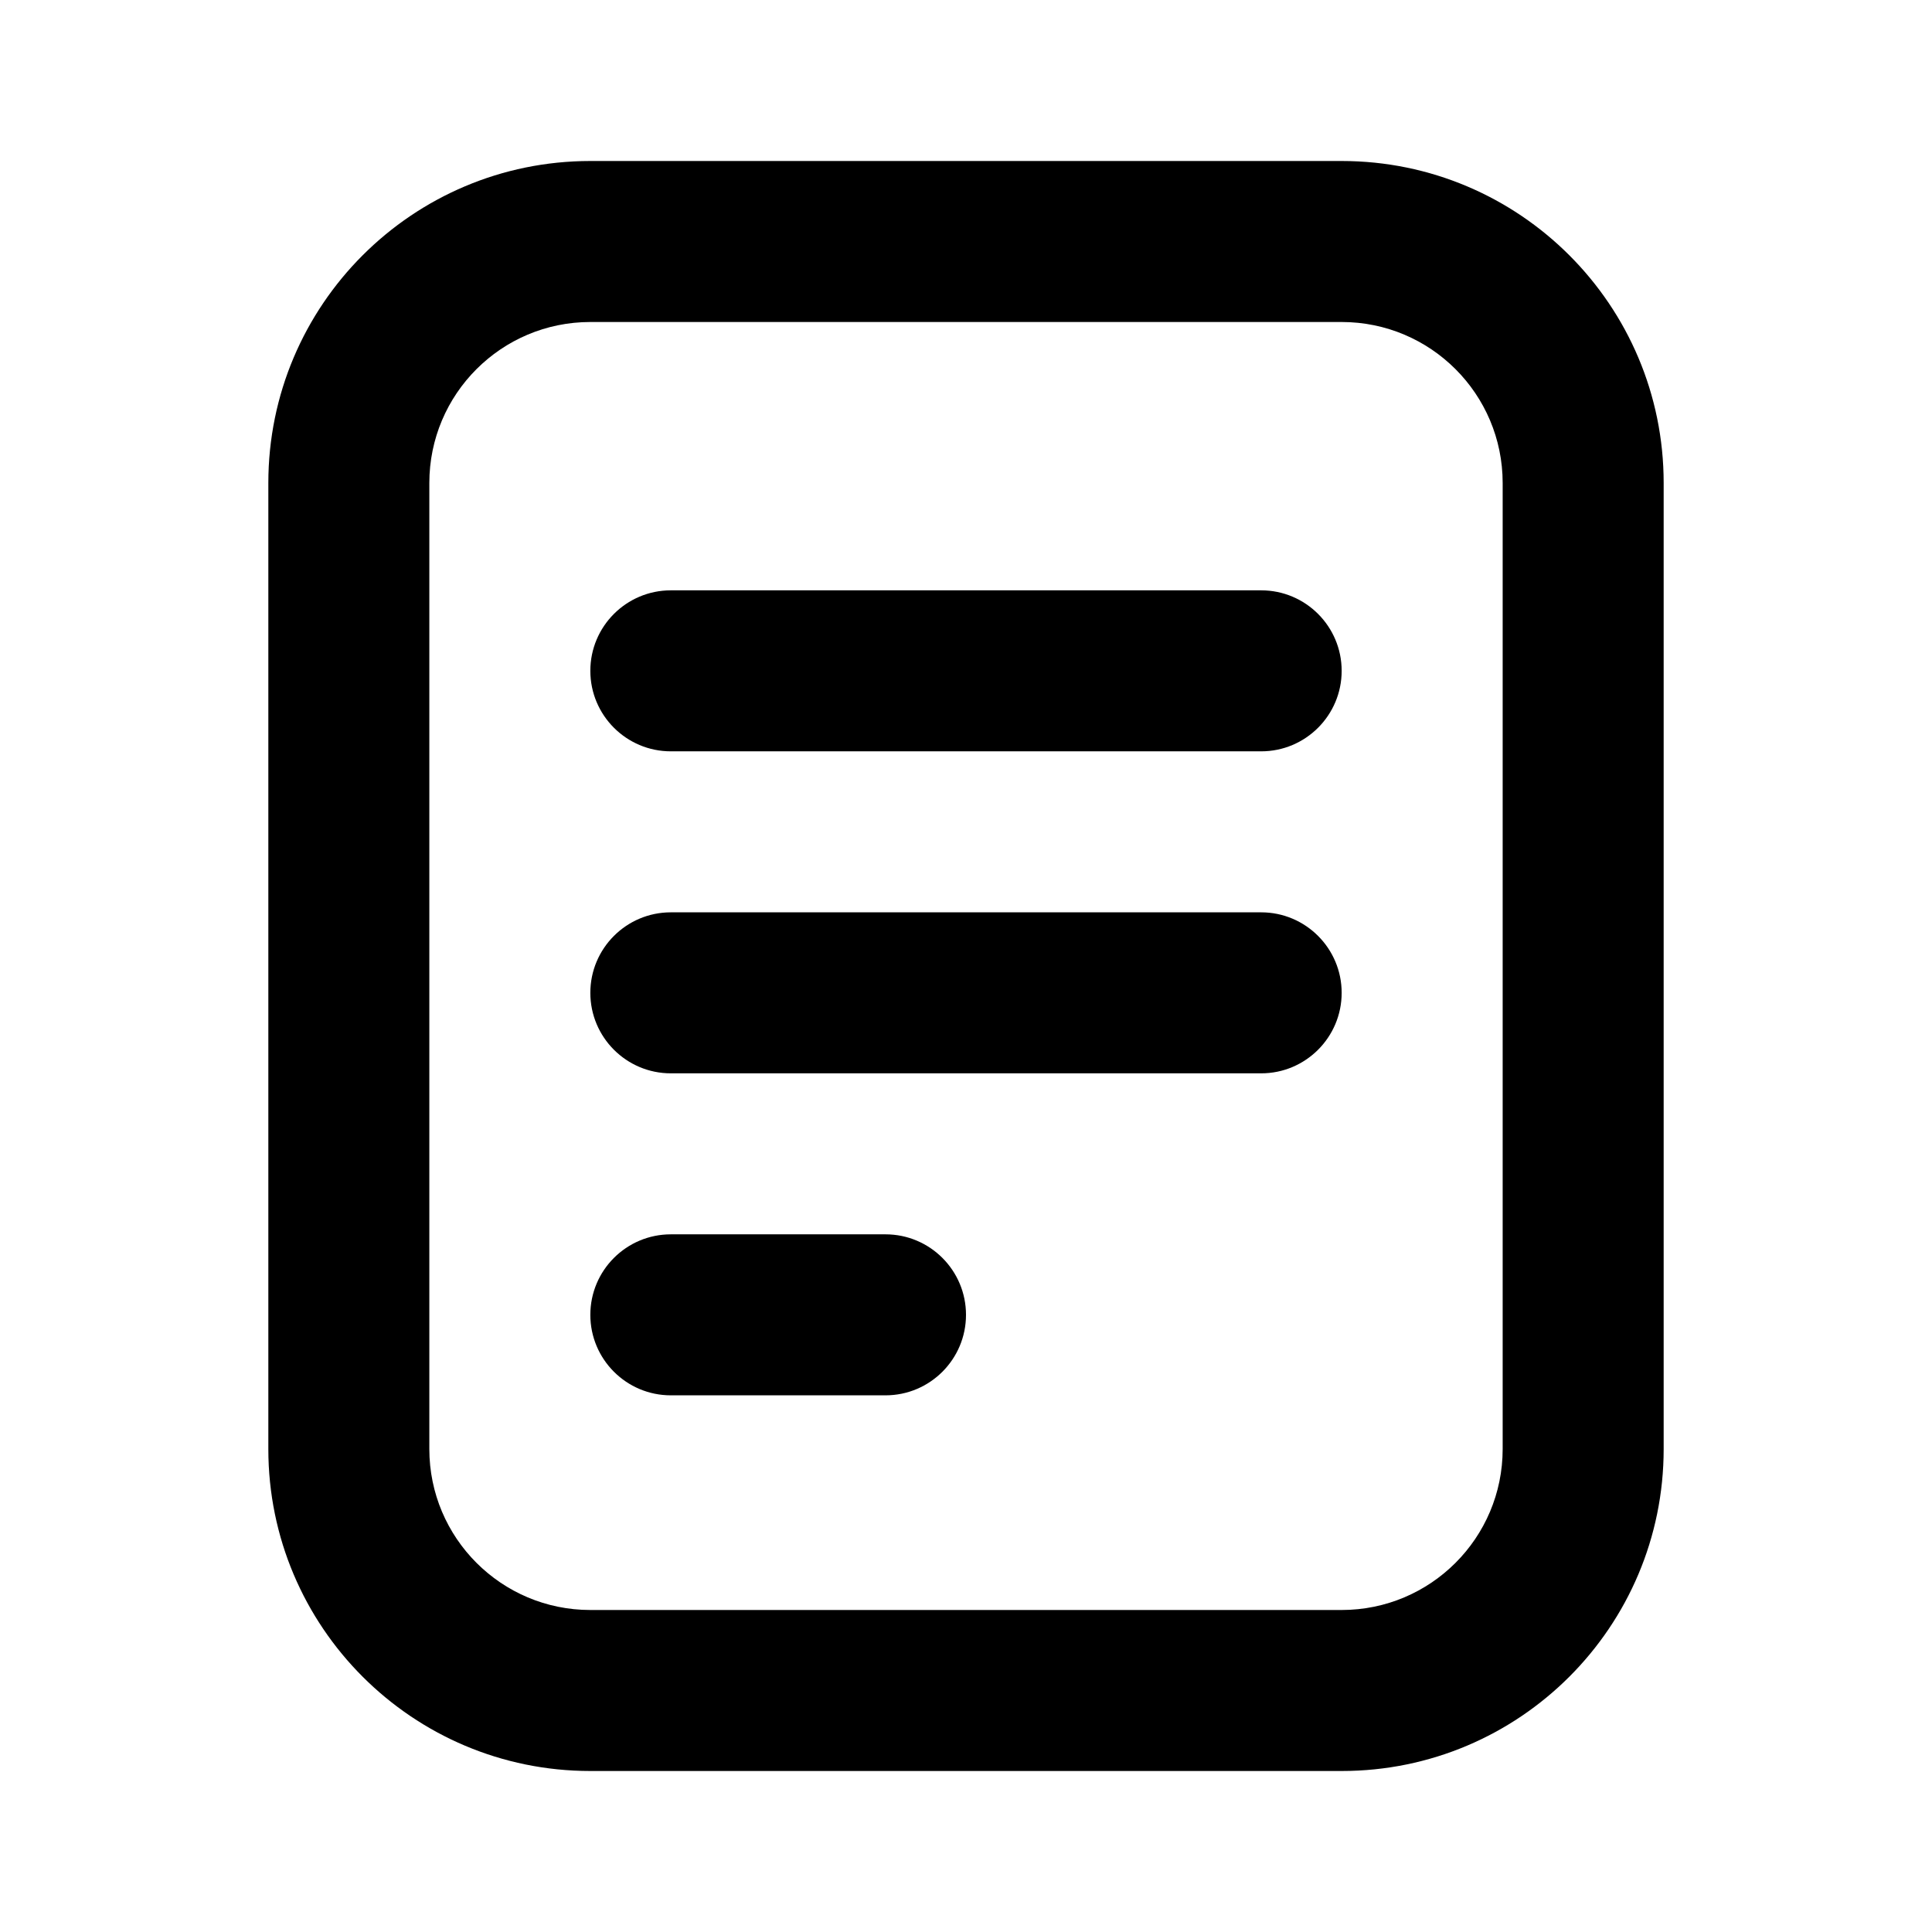
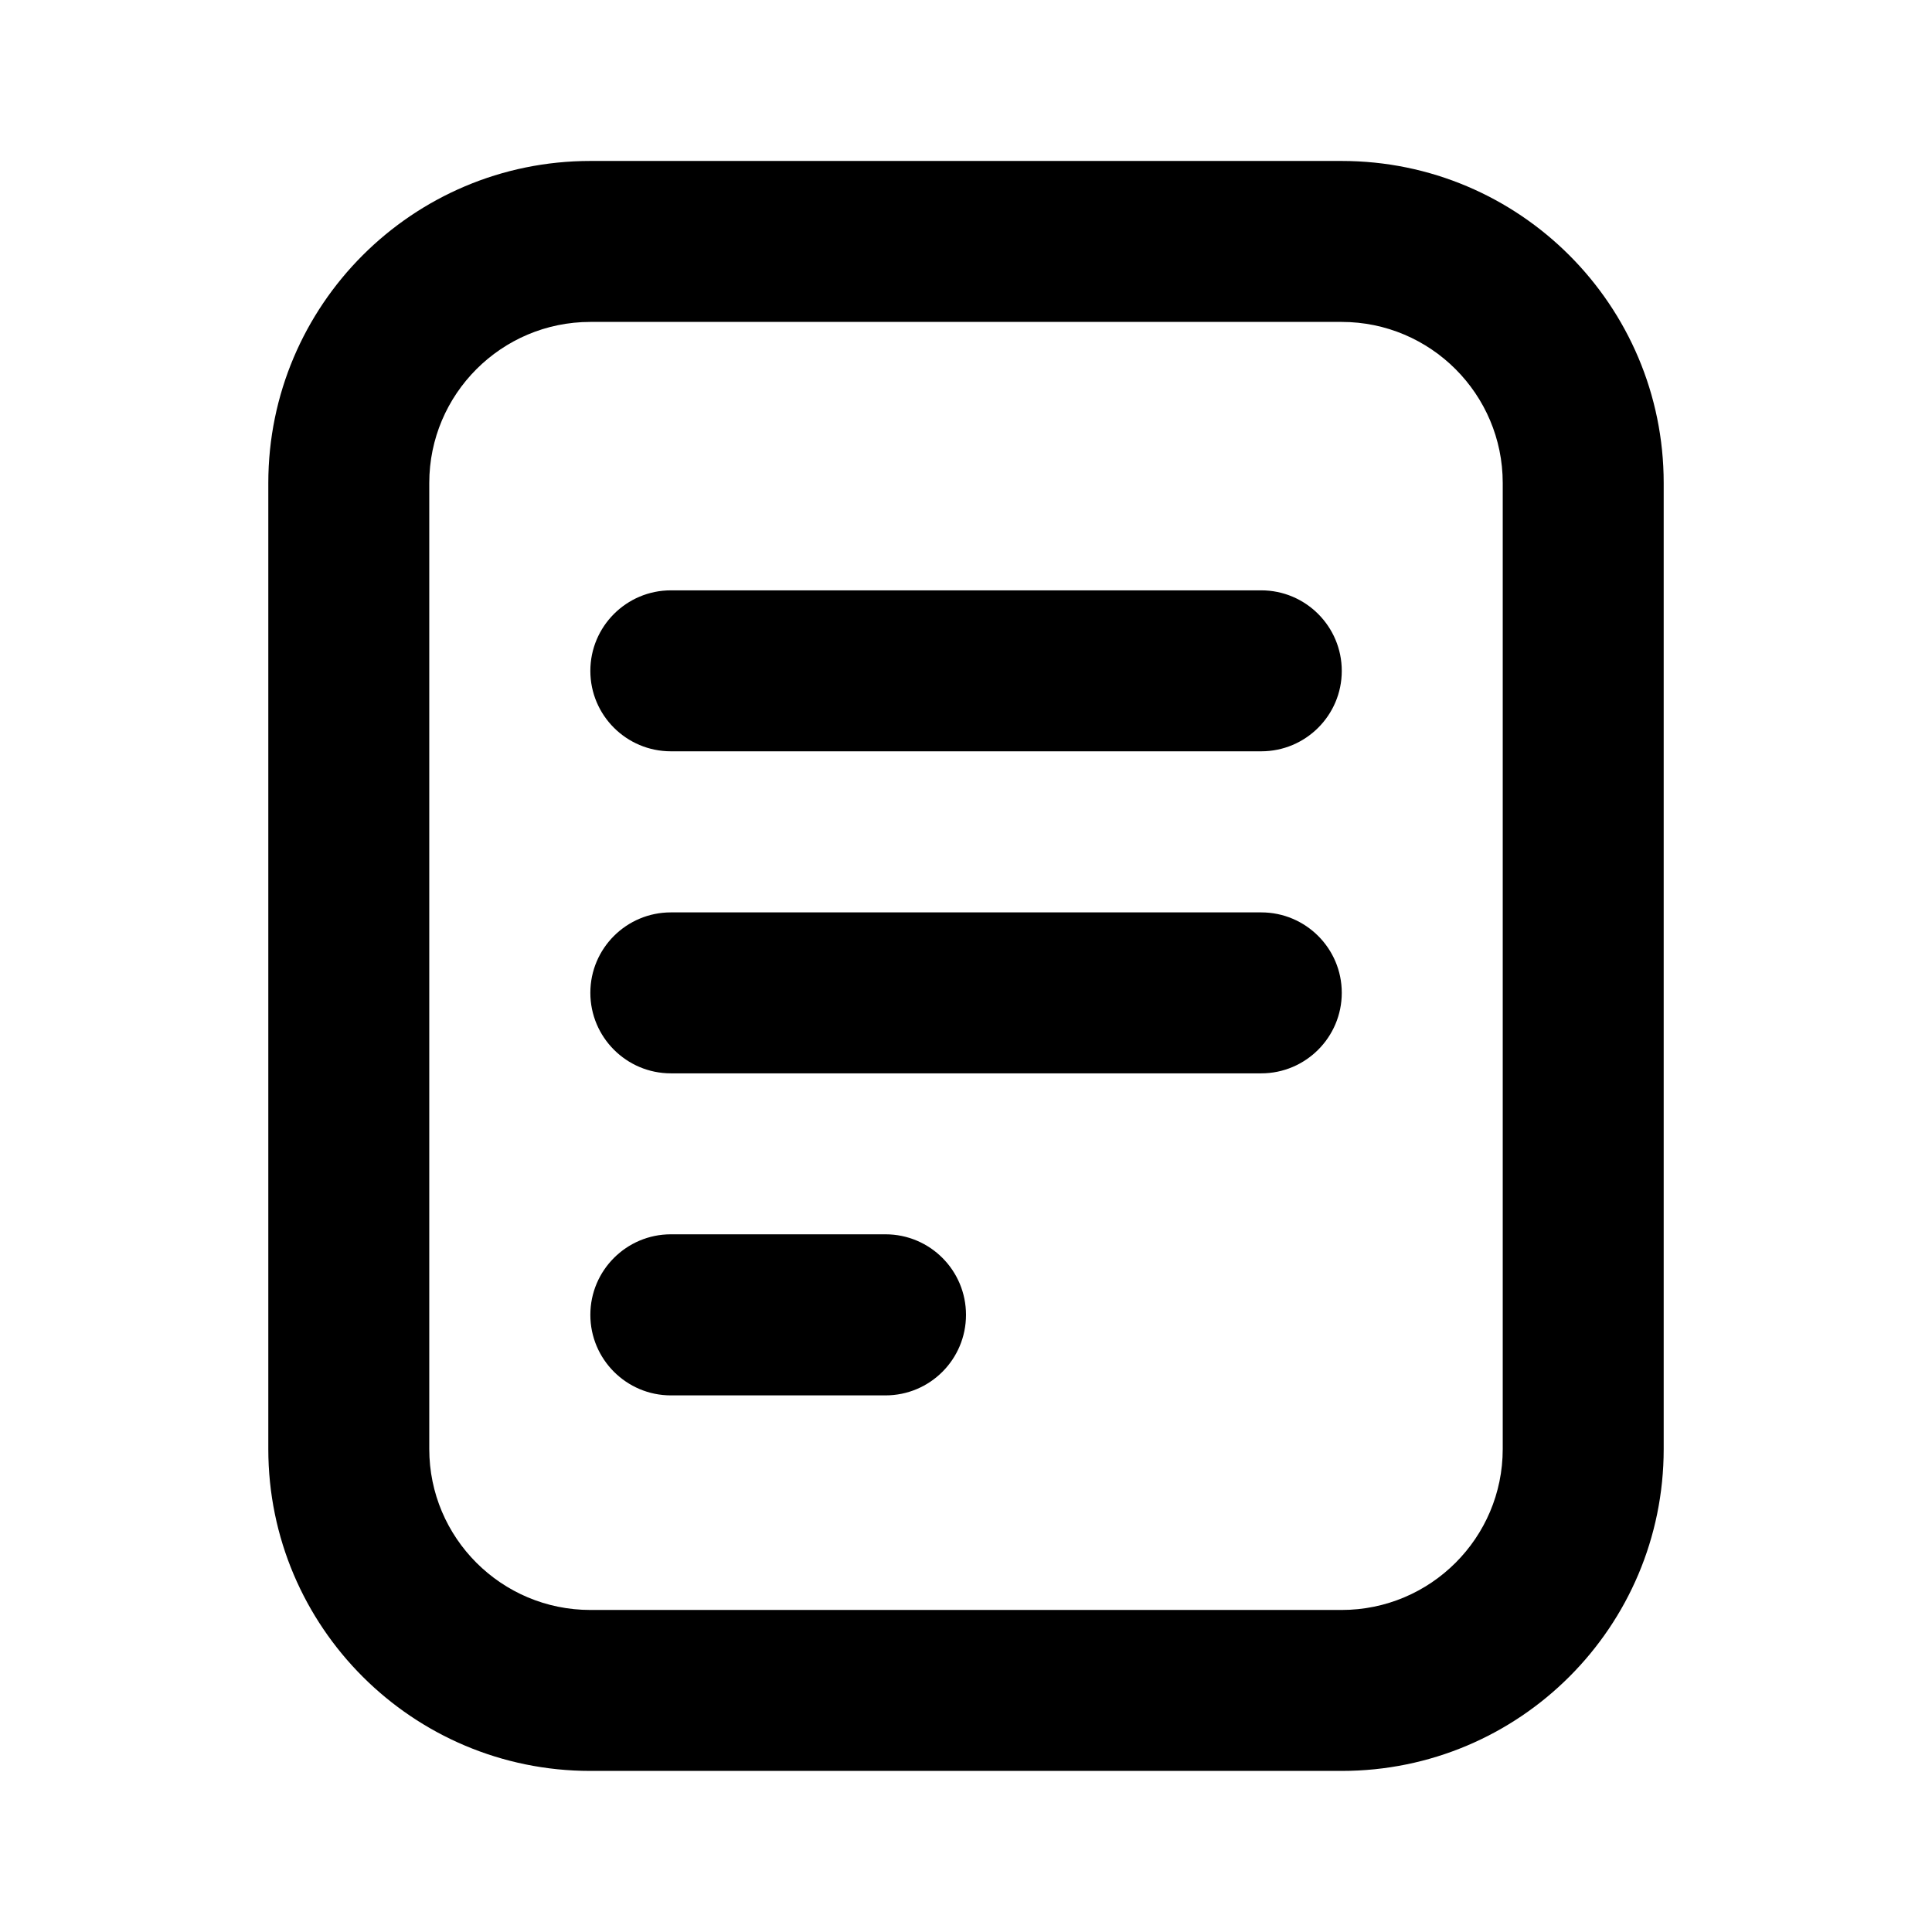
- <svg xmlns="http://www.w3.org/2000/svg" viewBox="480 120 36 36" width="36" height="36" fill="none">
-   <g id="Icon / Order">
-     <path id="Union_16" d="M505 123C508.314 123 511 125.686 511 129V147C511 150.314 508.314 153 505 153H491C487.686 153 485 150.314 485 147V129C485 125.686 487.686 123 491 123H505ZM491 126C489.343 126 488 127.343 488 129V147C488 148.657 489.343 150 491 150H505C506.657 150 508 148.657 508 147V129C508 127.343 506.657 126 505 126H491ZM496.5 143C497.328 143 498 143.672 498 144.5C498 145.328 497.328 146 496.5 146H492.5C491.672 146 491 145.328 491 144.5C491 143.672 491.672 143 492.5 143H496.5ZM503.5 137C504.328 137 505 137.672 505 138.5C505 139.328 504.328 140 503.5 140H492.5C491.672 140 491 139.328 491 138.5C491 137.672 491.672 137 492.5 137H503.5ZM503.5 131C504.328 131 505 131.672 505 132.5C505 133.328 504.328 134 503.5 134H492.5C491.672 134 491 133.328 491 132.5C491 131.672 491.672 131 492.5 131H503.5Z" fill="black" />
-   </g>
+ <svg xmlns="http://www.w3.org/2000/svg" width="16" height="16" viewBox="0 0 16 16" fill="none">
+   <path d="M11.111 1.333C12.584 1.333 13.778 2.528 13.778 4V12C13.778 13.473 12.584 14.666 11.111 14.666H4.889C3.417 14.666 2.222 13.473 2.222 12V4C2.222 2.528 3.416 1.333 4.889 1.333H11.111ZM4.889 2.666C4.153 2.666 3.555 3.264 3.555 4V12C3.555 12.736 4.153 13.333 4.889 13.333H11.111C11.847 13.333 12.445 12.736 12.445 12V4C12.445 3.264 11.847 2.666 11.111 2.666H4.889ZM7.333 10.222C7.702 10.222 8 10.521 8 10.889C8 11.257 7.702 11.556 7.333 11.556H5.556C5.188 11.556 4.889 11.257 4.889 10.889C4.889 10.521 5.188 10.222 5.556 10.222H7.333ZM10.445 7.556C10.813 7.556 11.112 7.854 11.112 8.222C11.112 8.59 10.813 8.889 10.445 8.889H5.556C5.188 8.889 4.889 8.59 4.889 8.222C4.889 7.854 5.188 7.556 5.556 7.556H10.445ZM10.445 4.889C10.813 4.889 11.112 5.188 11.112 5.556C11.112 5.924 10.813 6.222 10.445 6.222H5.556C5.188 6.222 4.889 5.924 4.889 5.556C4.889 5.188 5.188 4.889 5.556 4.889H10.445Z" fill="#000" />
</svg>
